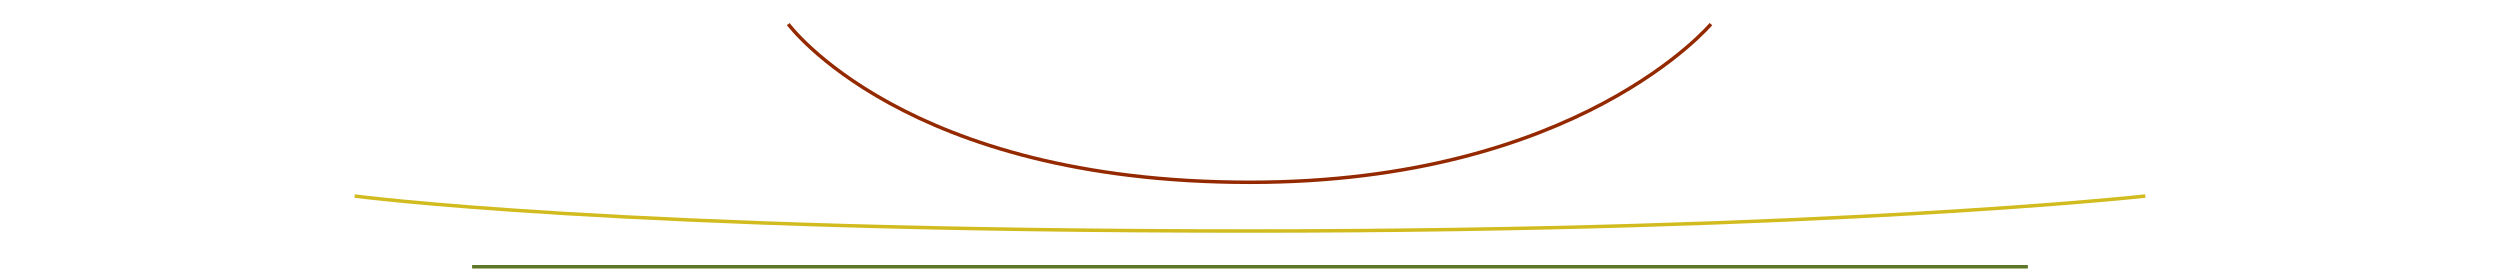
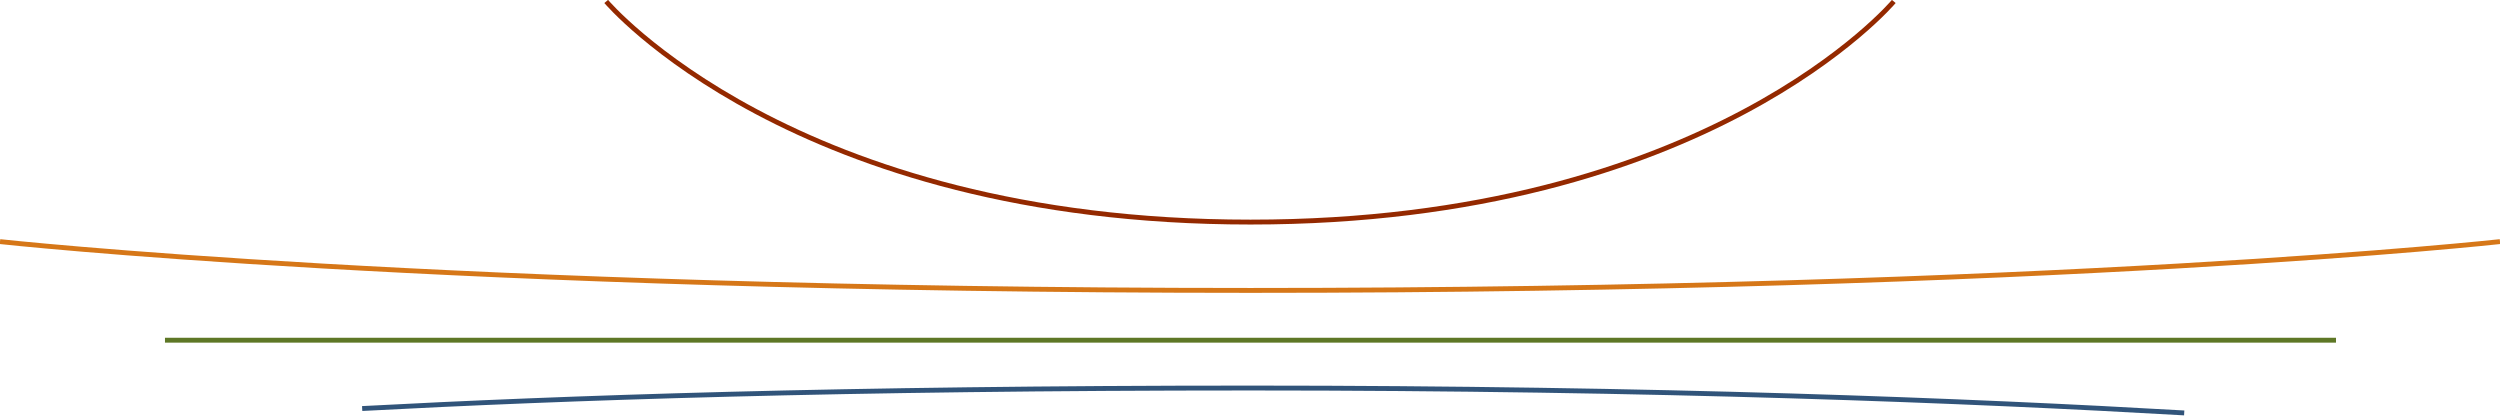
- <svg xmlns="http://www.w3.org/2000/svg" id="Layer_1" data-name="Layer 1" viewBox="0 0 714.79 78.64">
+ <svg xmlns="http://www.w3.org/2000/svg" id="Layer_1" version="1.1" viewBox="0 0 512.2 85.1">
  <defs>
    <style>
-       .cls-1 {
-         stroke: #d1bb1e;
+       .st0 {
+         stroke: #31547a;
      }

-       .cls-1, .cls-2, .cls-3 {
+       .st0, .st1, .st2, .st3 {
        fill: none;
        stroke-miterlimit: 10;
      }

-       .cls-2 {
+       .st1 {
        stroke: #5e7726;
      }

-       .cls-3 {
+       .st2 {
        stroke: #942900;
+       }
+ 
+       .st3 {
+         stroke: #d67718;
      }
    </style>
  </defs>
-   <line class="cls-2" x1="579.8" y1="76.27" x2="134.98" y2="76.27" />
-   <path class="cls-3" d="M489.18,6.89s-37.93,45.23-131.79,45.23c-98.73,0-132.01-45.23-132.01-45.23" />
-   <path class="cls-1" d="M613.39,56.05s-90.58,10-256,10c-180.89,0-256-10-256-10" />
+   <line class="st1" x1="478.6" y1="69.7" x2="33.8" y2="69.7" />
+   <path class="st2" d="M388,.3s-37.9,45.2-131.8,45.2S124.2.3,124.2.3" />
+   <path class="st3" d="M512.2,49.5s-90.6,10-256,10S0,49.5,0,49.5" />
+   <path class="st0" d="M447.5,84.6c-43.3-2.5-107.8-5.1-191.3-5.1s-140.7,2-182,4.2" />
</svg>
